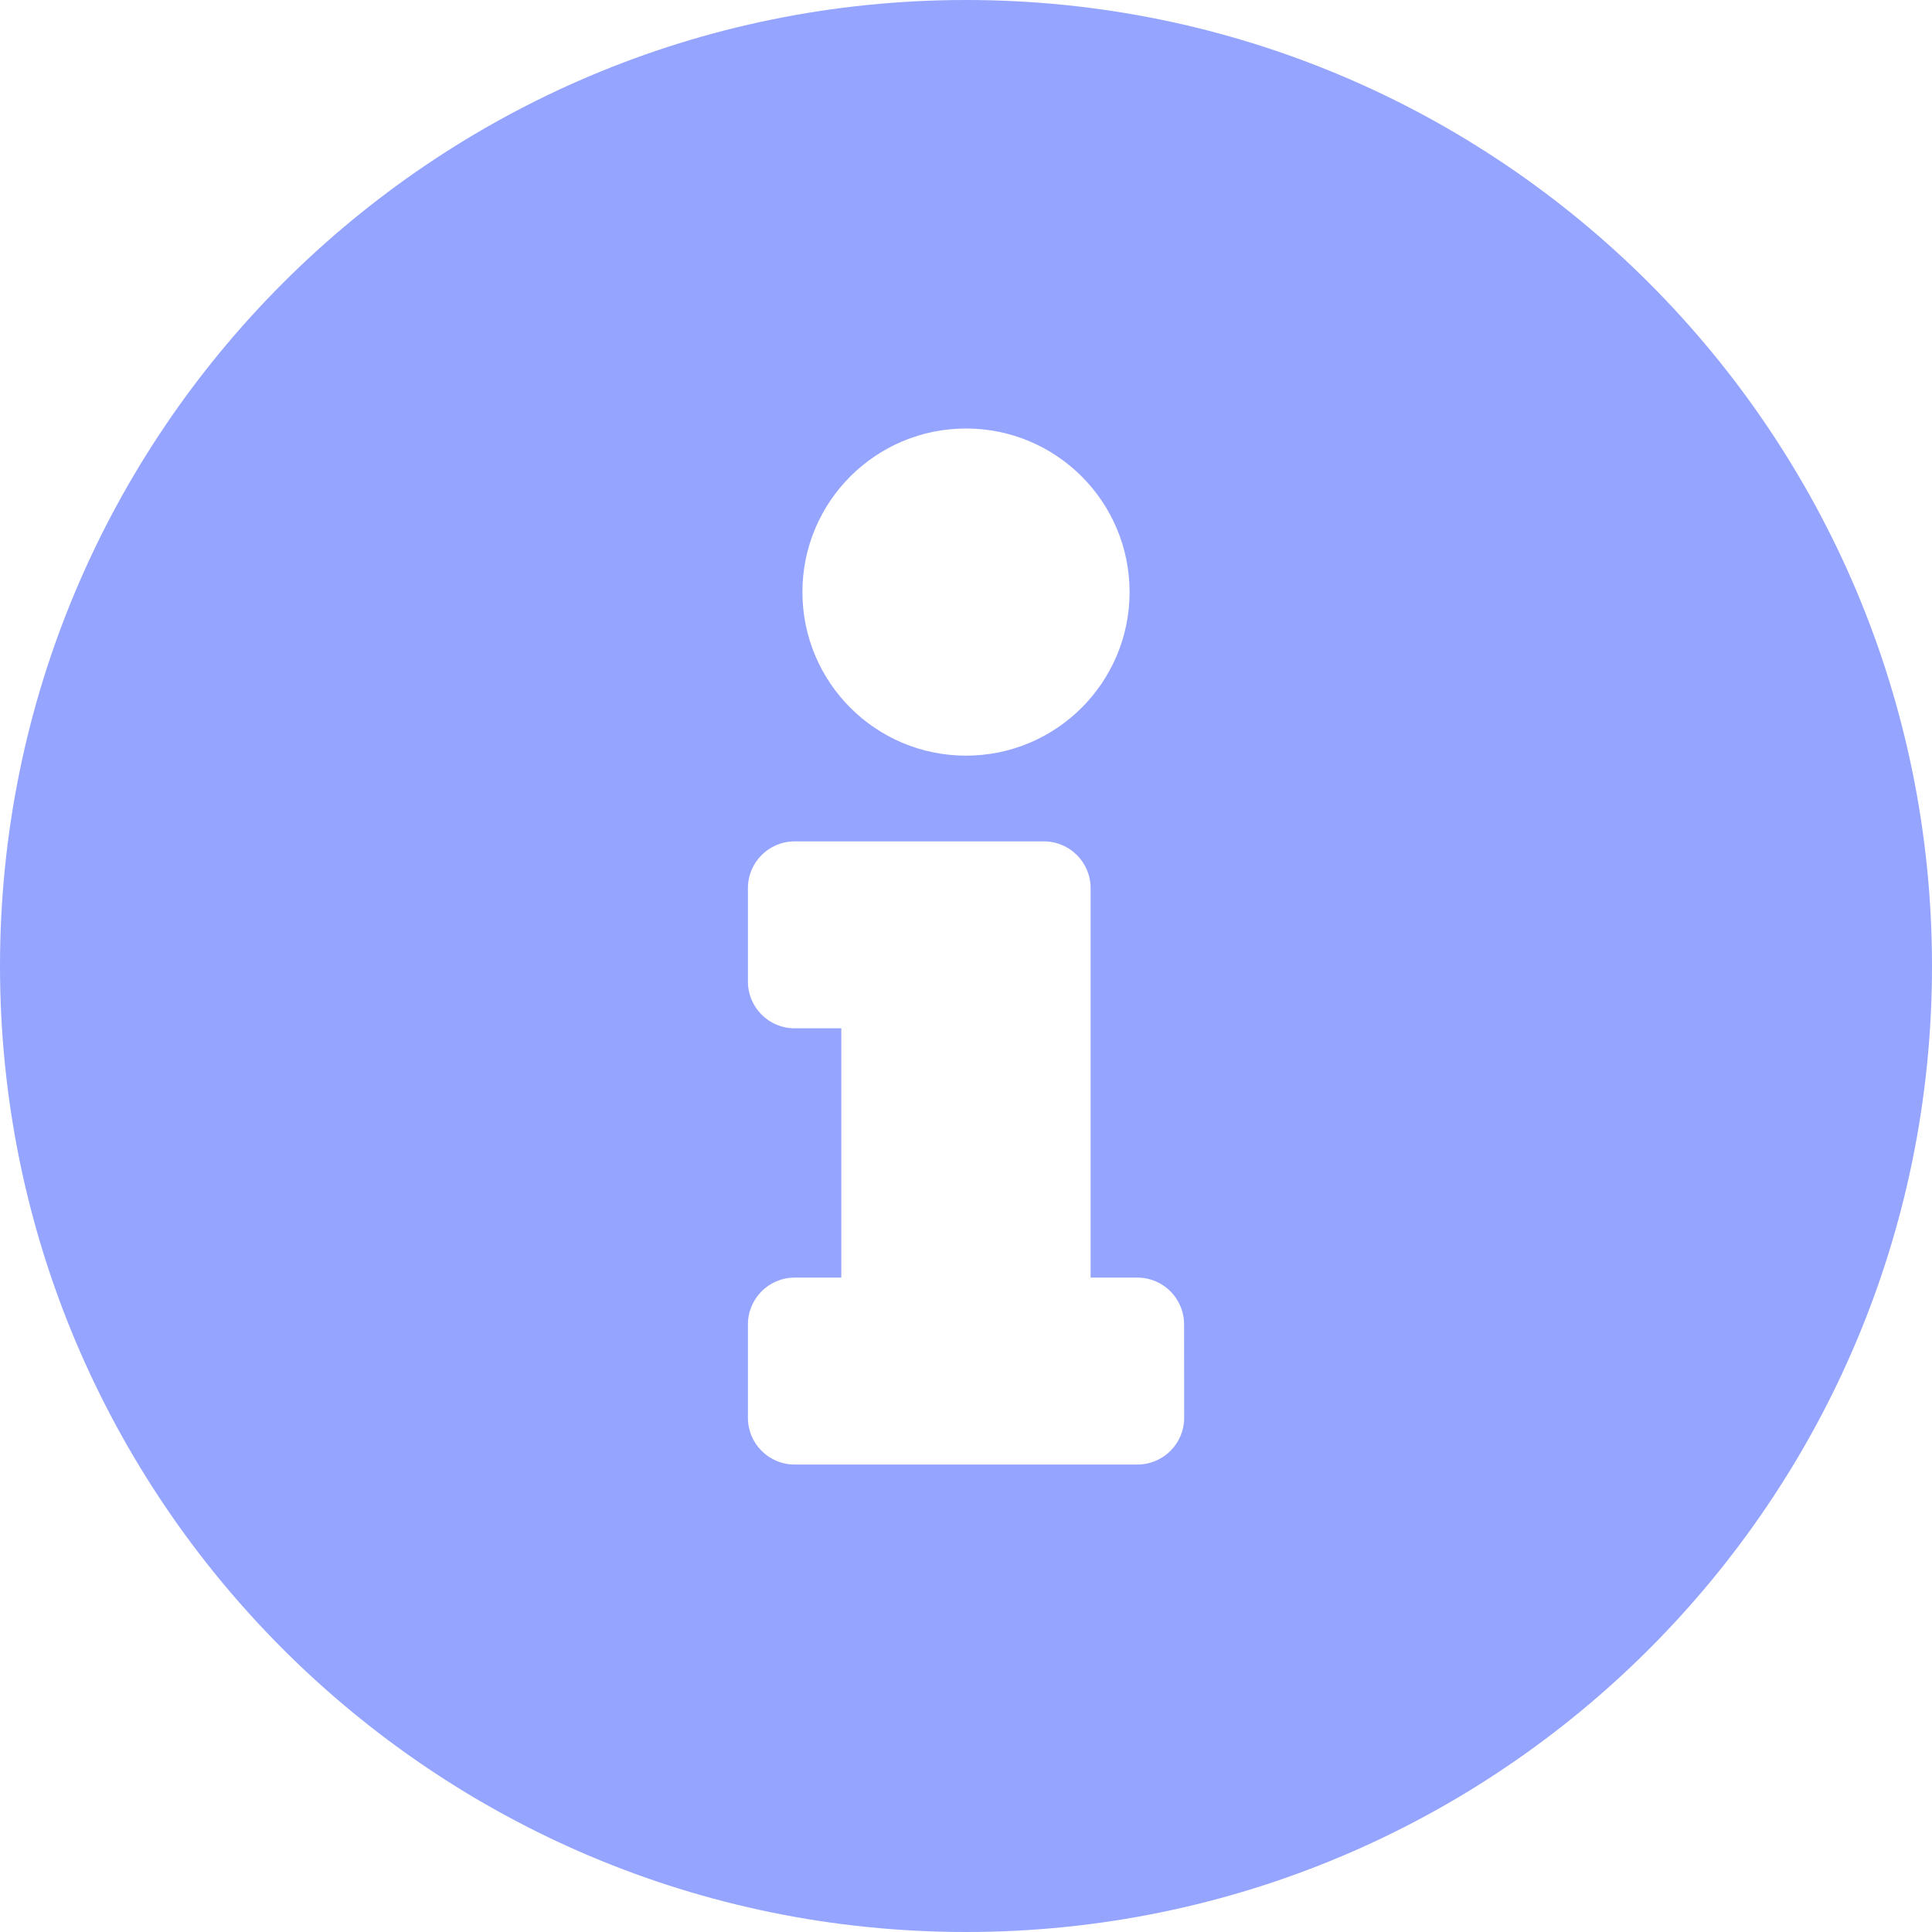
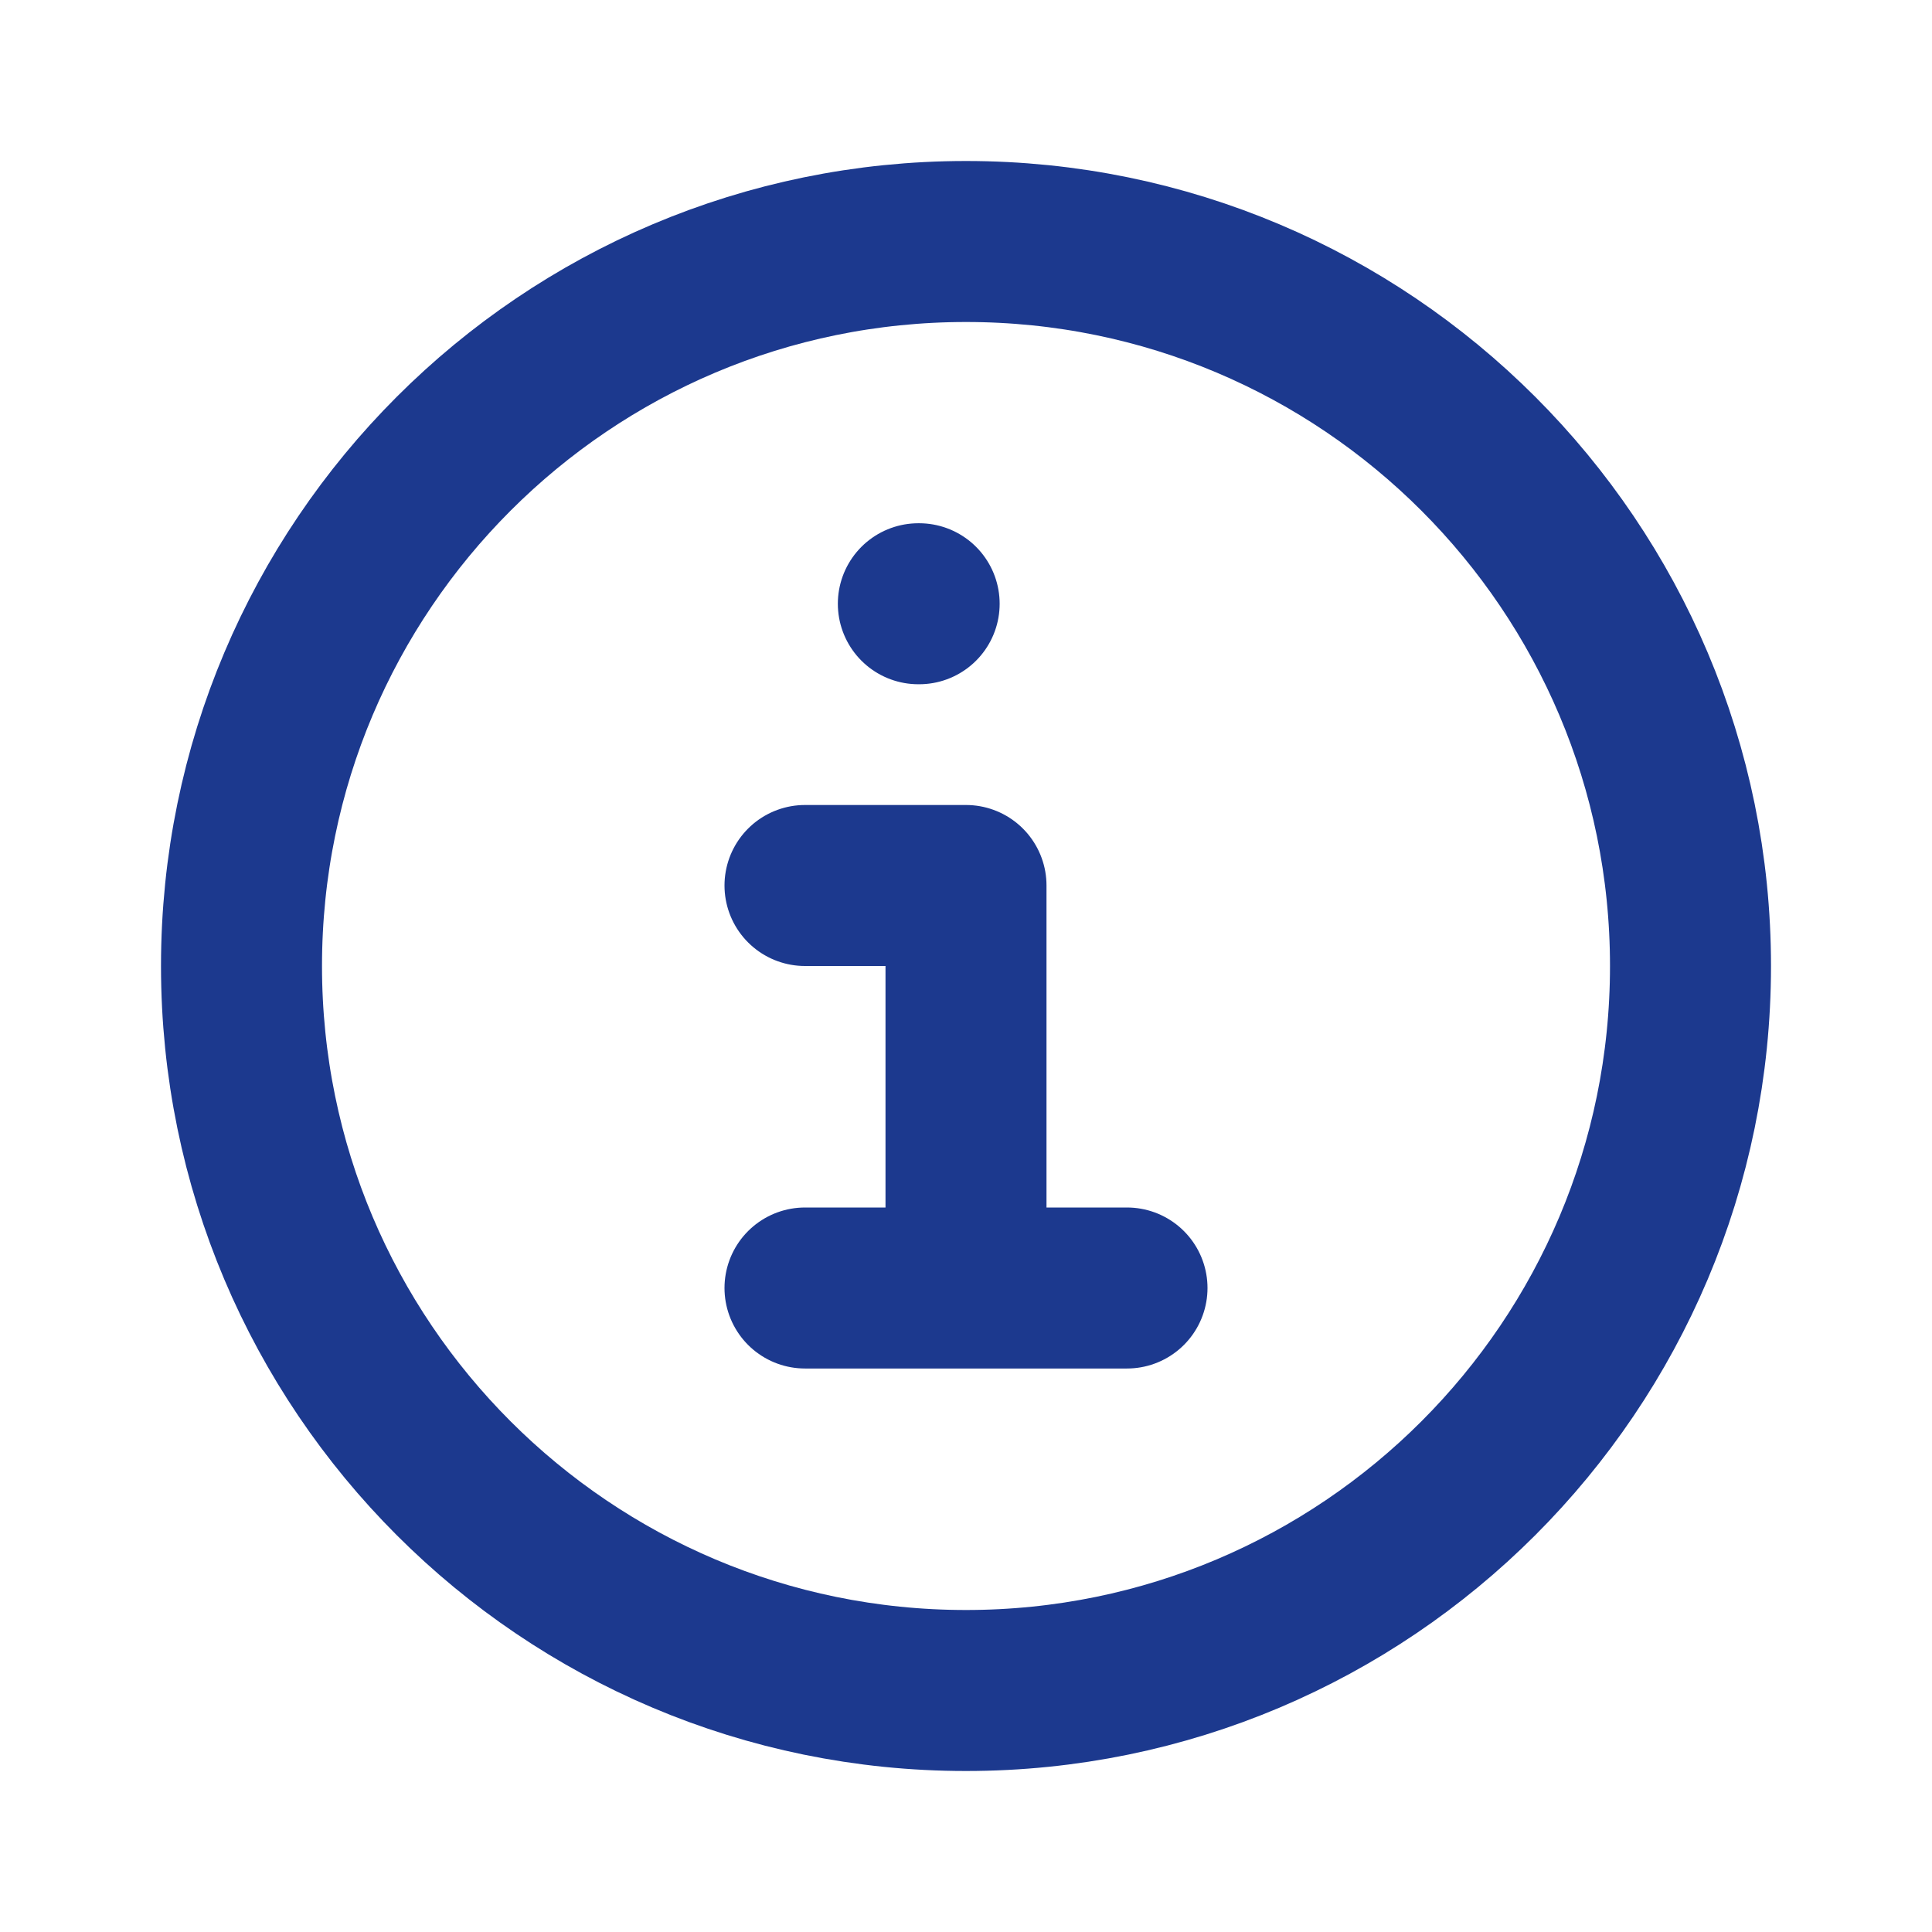
- <svg xmlns="http://www.w3.org/2000/svg" id="info-icon" viewBox="0 0 24 24" version="1.1">
-   <defs id="defs1" />
-   <path d="M12 0C5.373 0 0 5.375 0 12c0 6.629 5.373 12 12 12s12-5.371 12-12c0-6.625-5.373-12-12-12m0 5.323a2.032 2.032 0 1 1 0 4.064 2.032 2.032 0 0 1 0-4.064m2.71 12.29c0 .32-.26.58-.581.58H9.871a.58.58 0 0 1-.58-.58v-1.161c0-.321.26-.581.58-.581h.58v-3.097h-.58a.58.58 0 0 1-.58-.58v-1.162c0-.32.26-.58.58-.58h3.097c.32 0 .58.26.58.58v4.839h.581c.32 0 .58.26.58.58z" id="path1" style="fill:#95a4ff;fill-opacity:1" />
+ <svg xmlns="http://www.w3.org/2000/svg" class="w-4 h-4 me-2" aria-hidden="true" fill="none" viewBox="0 0 24 24">
+   <path stroke="#1c398e" stroke-linecap="round" stroke-linejoin="round" stroke-width="2" d="M10 11h2v5m-2 0h4m-2.592-8.5h.01M21 12a9 9 0 1 1-18 0 9 9 0 0 1 18 0Z" />
</svg>
